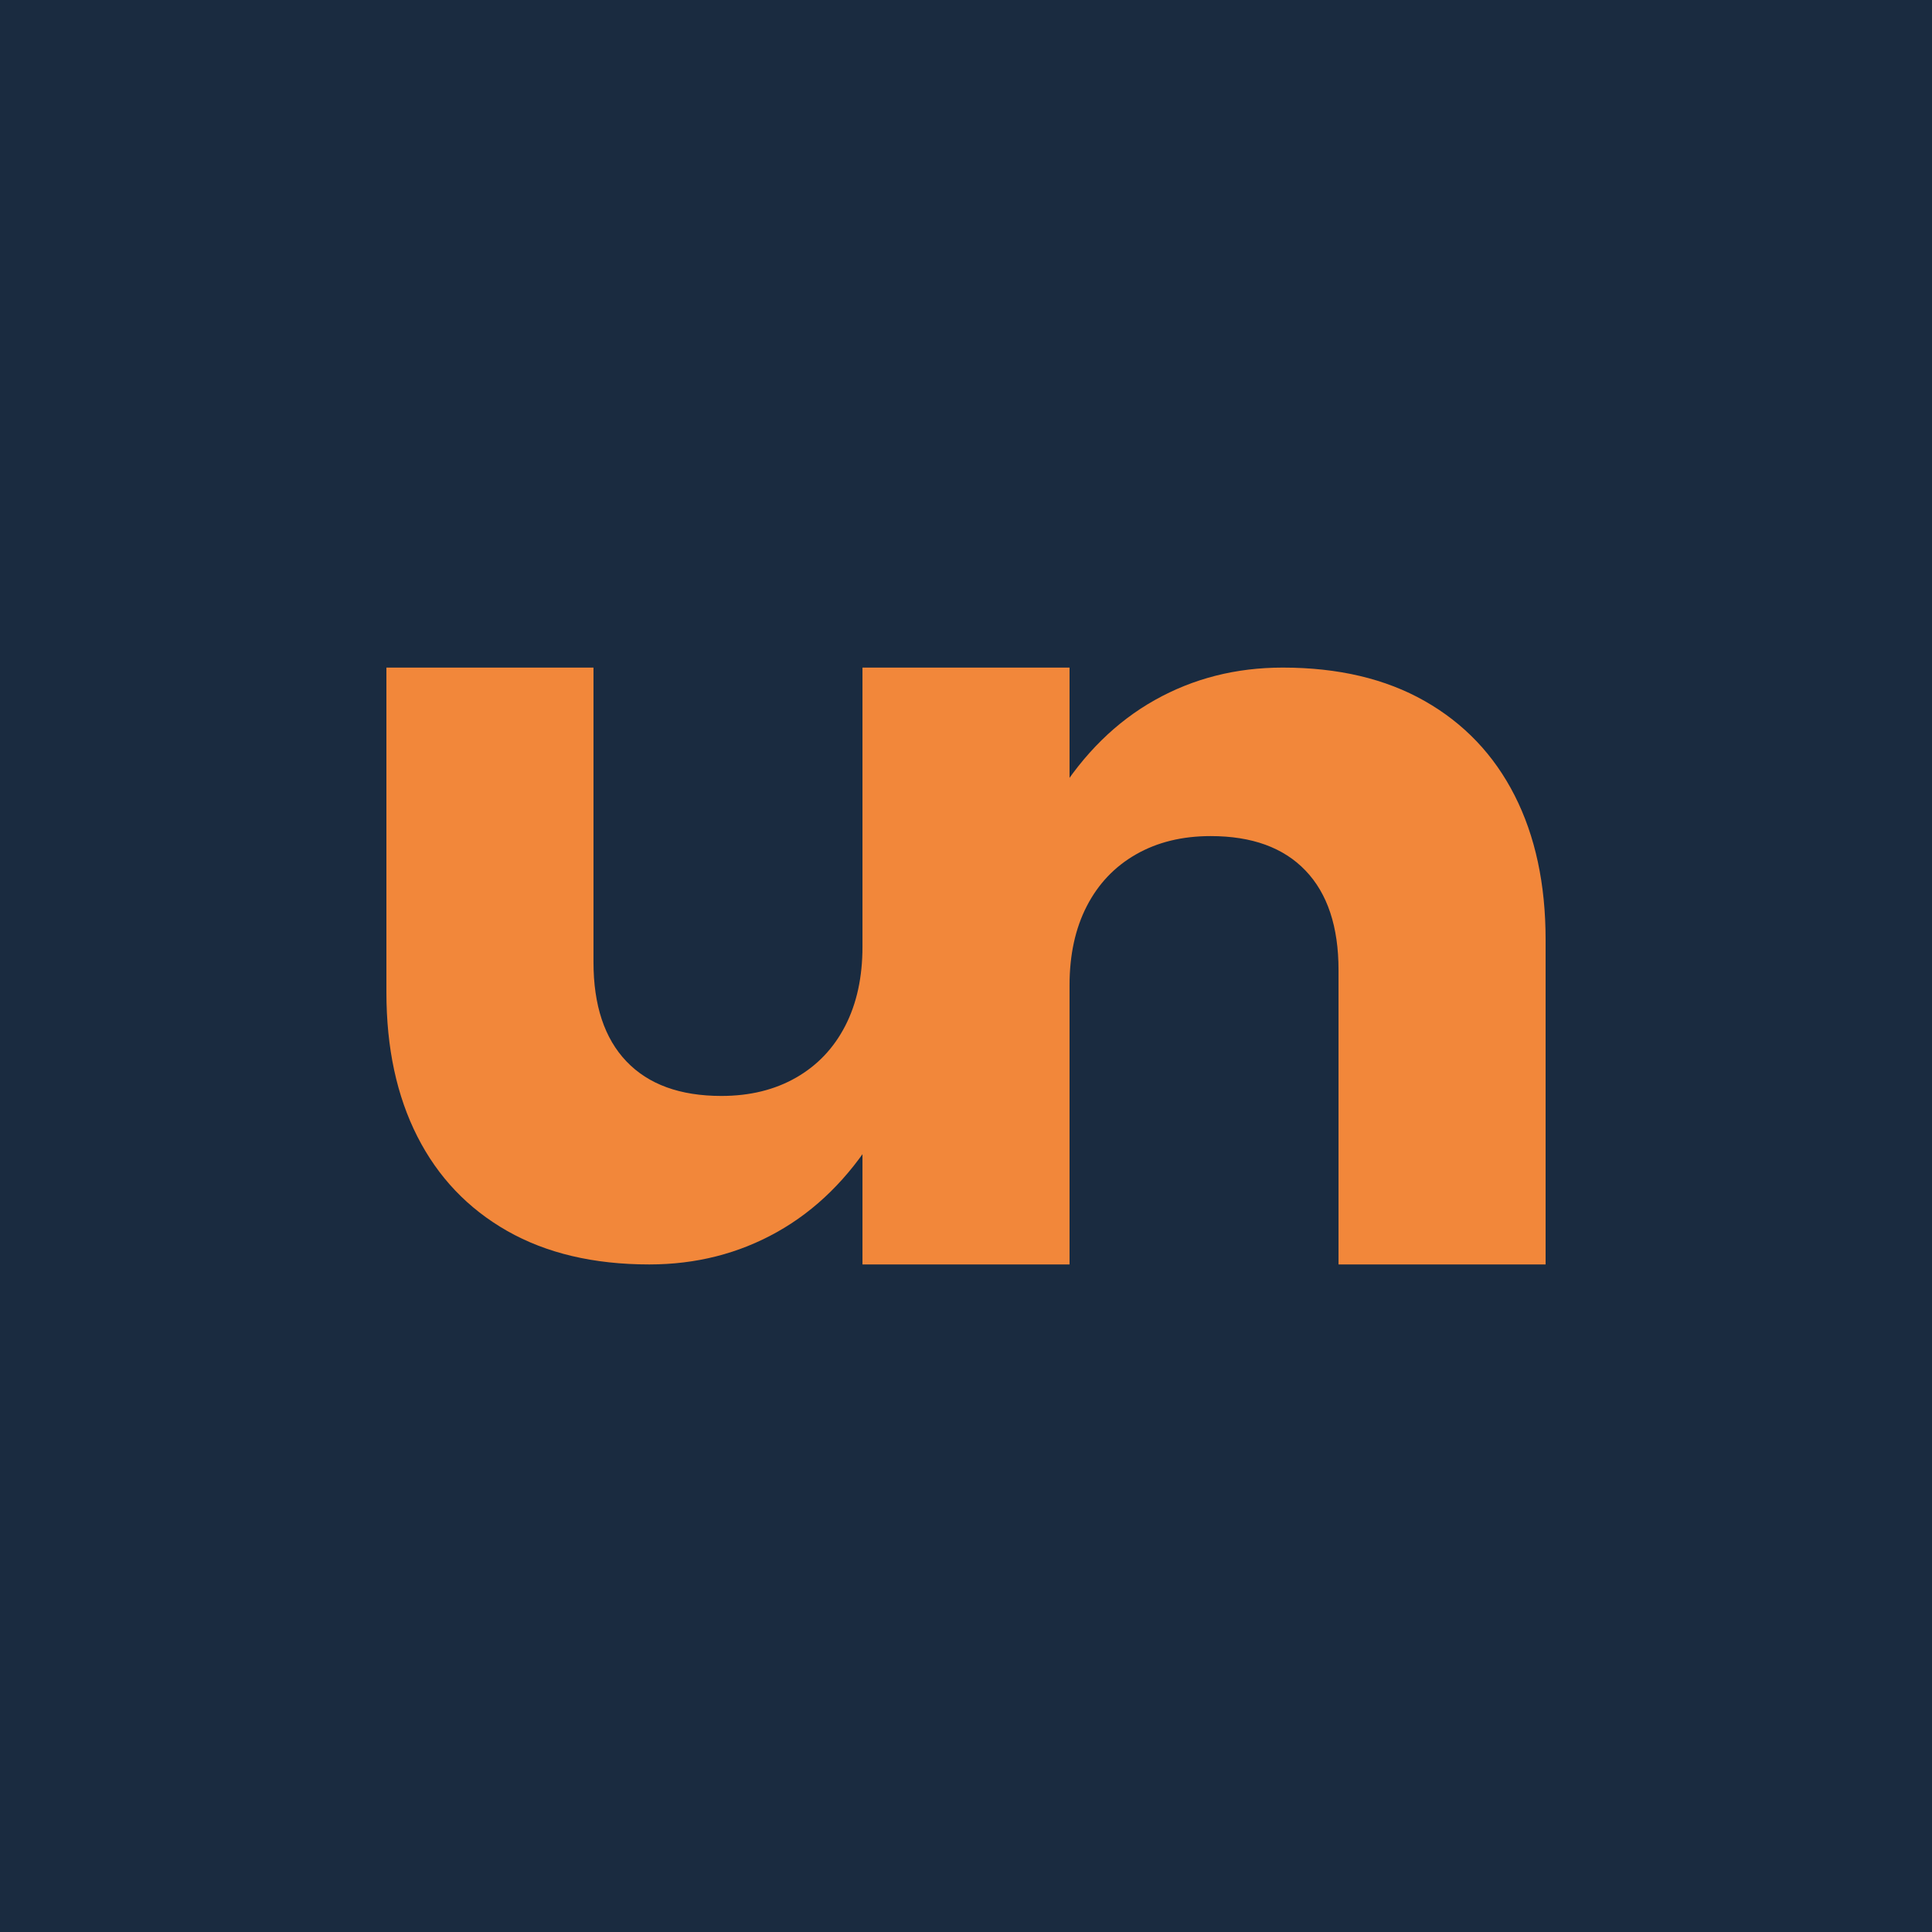
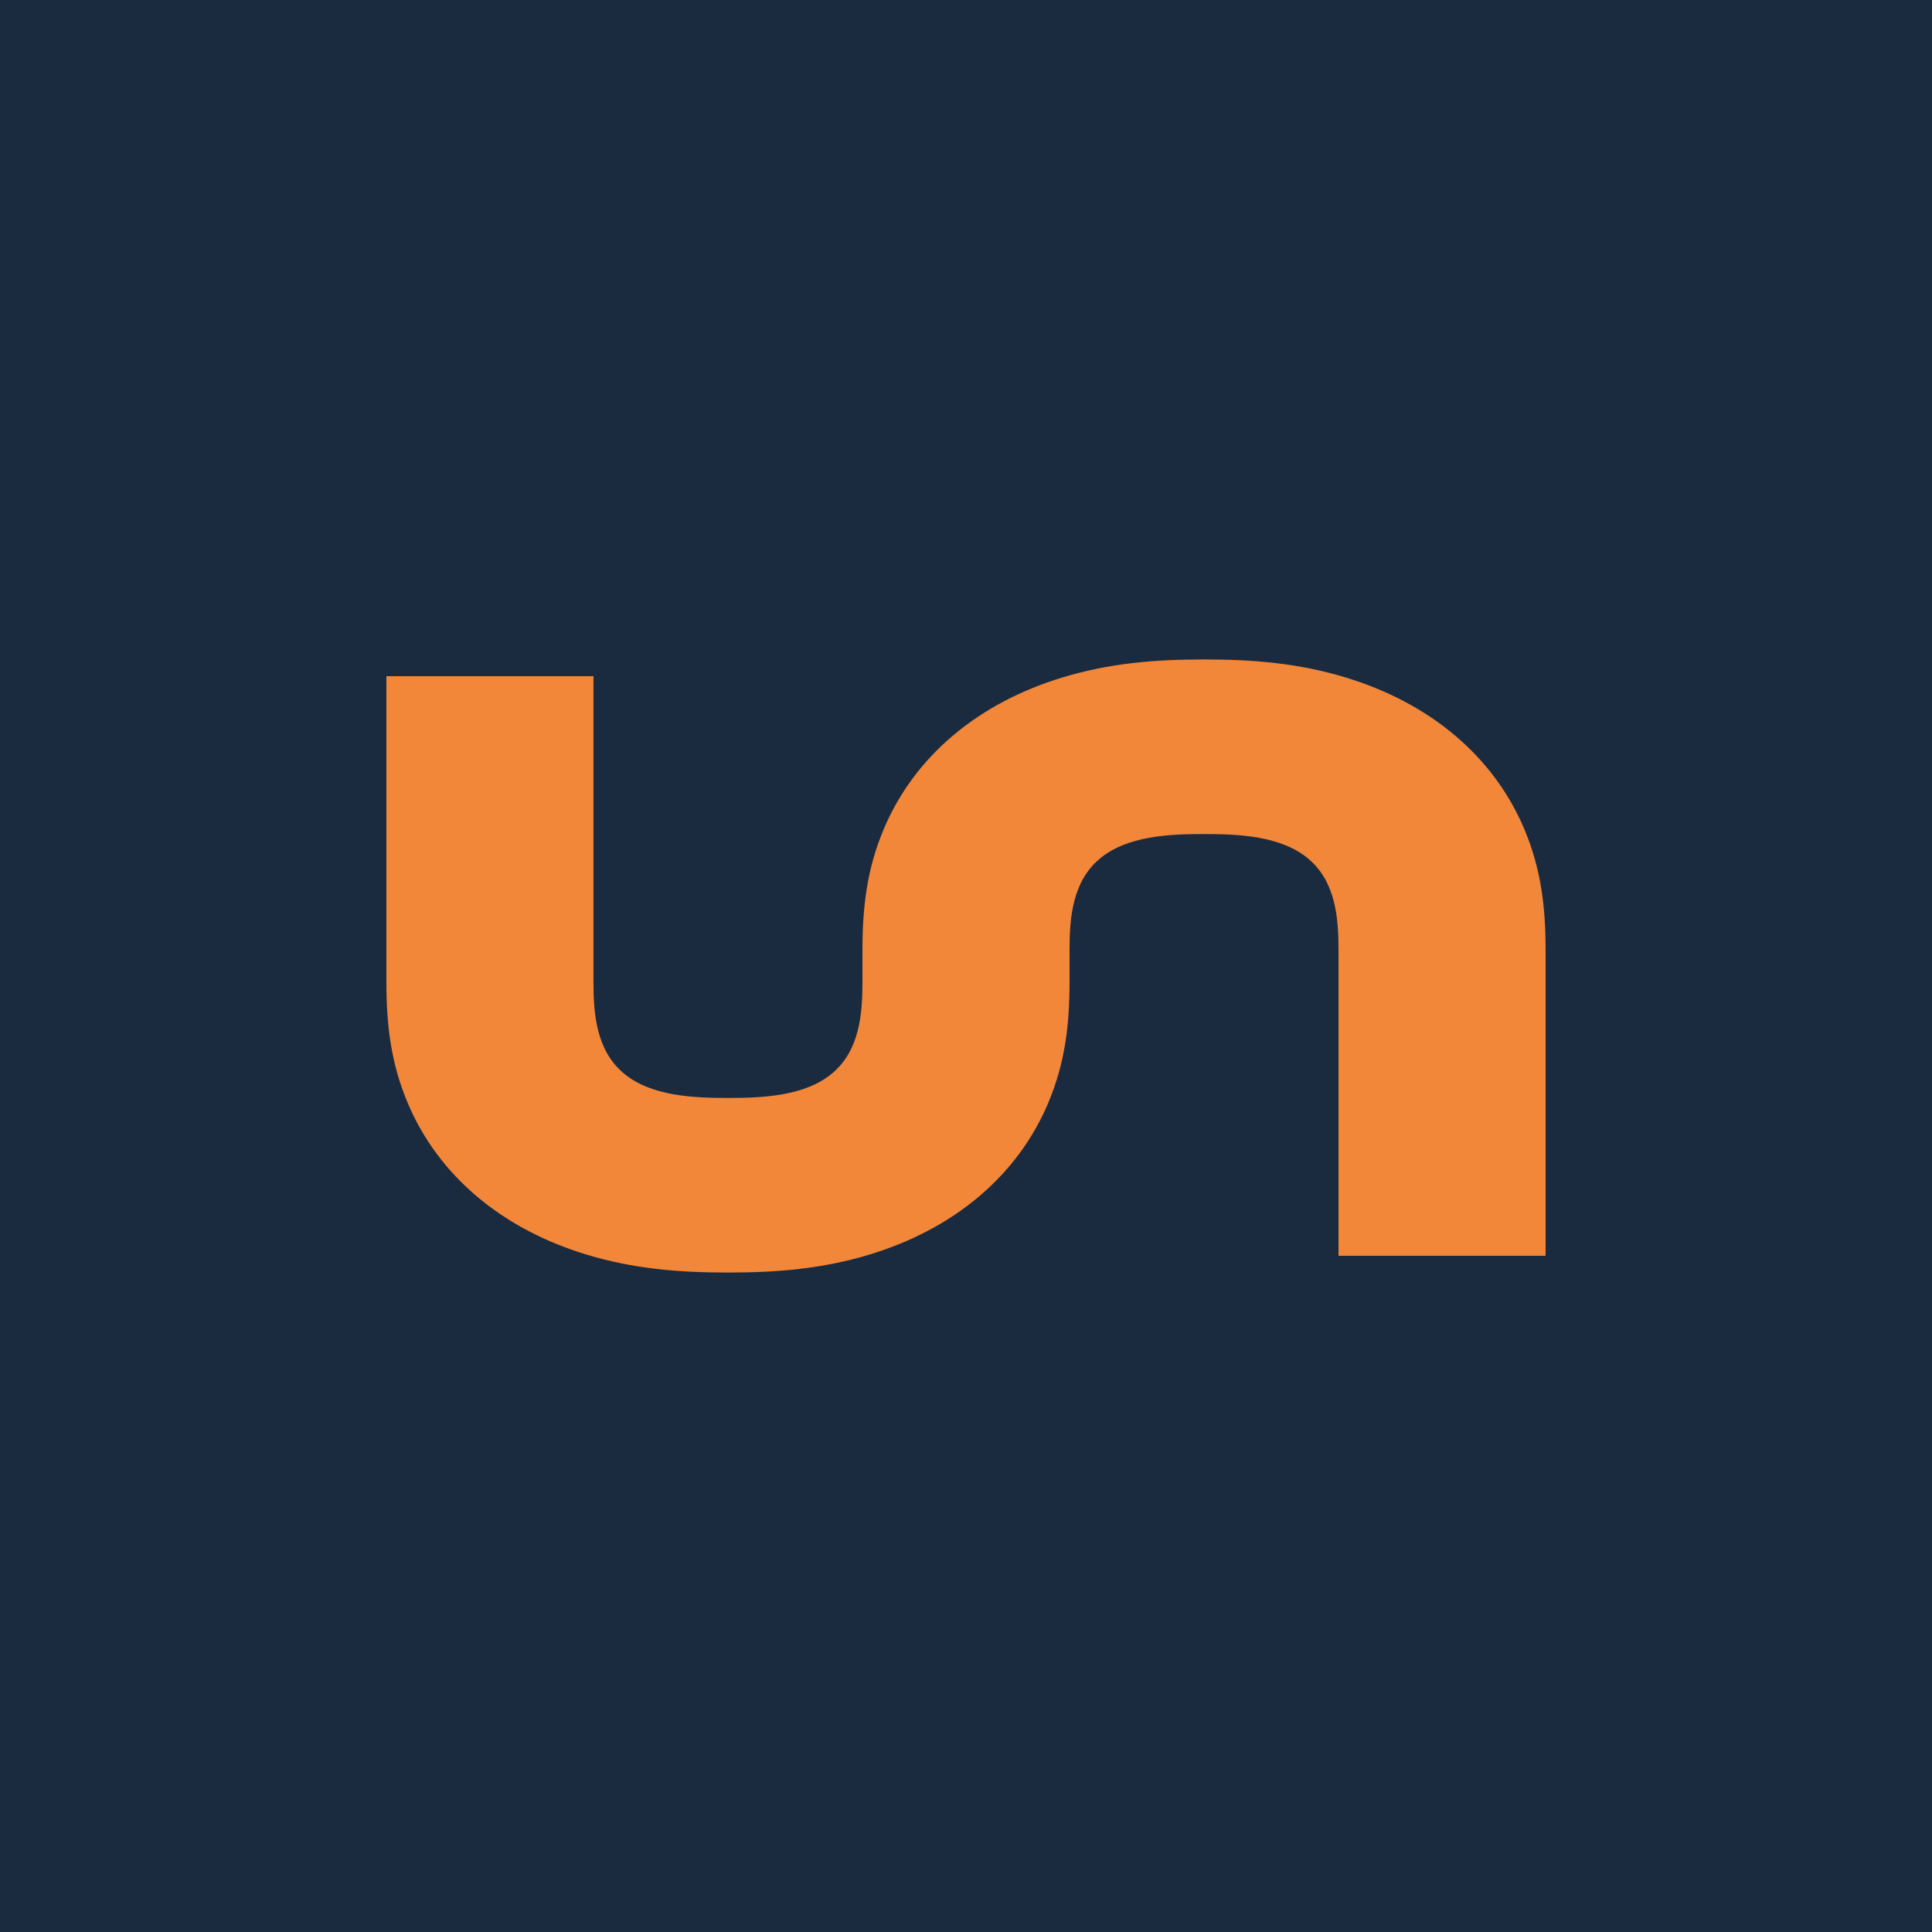
<svg xmlns="http://www.w3.org/2000/svg" viewBox="0 0 512 512" role="img" aria-label="Sponsuno">
  <rect width="512" height="512" fill="#1A2B40" />
-   <path fill="#F2873A" transform="translate(84.38 335.09) scale(0.269)" d="M740 0L536 0L536 -588L740 -588ZM326 0Q244 0 186 -33Q128 -66 97.5 -126Q67 -186 67 -268L67 -588L271 -588L271 -298Q271 -234 303.5 -200Q336 -166 397 -166Q439 -166 470.5 -184Q502 -202 519 -235Q536 -268 536 -313L599 -280Q587 -189 548 -126.5Q509 -64 452 -32Q395 0 326 0ZM536 -588L740 -588L740 0L536 0ZM950 -588Q1032 -588 1090 -555Q1148 -522 1178.5 -462Q1209 -402 1209 -320L1209 0L1005 0L1005 -290Q1005 -354 972.5 -388Q940 -422 879 -422Q837 -422 805.5 -404Q774 -386 757 -353Q740 -320 740 -275L677 -308Q689 -399 728 -461.5Q767 -524 824 -556Q881 -588 950 -588Z" />
+   <path fill="#F2873A" transform="translate(102.40 332.80) scale(0.269)" d="M0 -571L204 -571L204 -269.5C204 -237.22 207.11 -202.52 233.36 -180.13C260.39 -157.08 303.01 -155.5 336.5 -155.5C369.99 -155.5 412.61 -157.08 439.64 -180.13C465.89 -202.52 469 -237.22 469 -269.5L469 -301.5C469 -343.5 473.43 -380.95 489.81 -419.99C504.8 -455.76 527.8 -486.64 557.29 -511.79C588.79 -538.66 625.99 -557.56 665.48 -569.6C712.19 -583.85 756.92 -587.5 805.5 -587.5C854.08 -587.5 898.81 -583.85 945.52 -569.6C985.01 -557.56 1022.21 -538.66 1053.71 -511.79C1083.2 -486.64 1106.2 -455.76 1121.19 -419.99C1137.57 -380.95 1142 -343.5 1142 -301.5L1142 0L938 0L938 -301.5C938 -333.78 934.89 -368.48 908.64 -390.87C881.61 -413.92 838.99 -415.5 805.5 -415.5C772.01 -415.5 729.39 -413.92 702.36 -390.87C676.11 -368.48 673 -333.78 673 -301.5L673 -269.5C673 -227.5 668.57 -190.05 652.19 -151.01C637.2 -115.24 614.2 -84.36 584.71 -59.21C553.21 -32.34 516.01 -13.44 476.52 -1.4C429.81 12.85 385.08 16.5 336.5 16.5C287.92 16.5 243.19 12.85 196.48 -1.4C156.99 -13.44 119.79 -32.34 88.29 -59.21C58.8 -84.36 35.8 -115.24 20.81 -151.01C4.43 -190.05 0 -227.5 0 -269.5Z" />
</svg>
